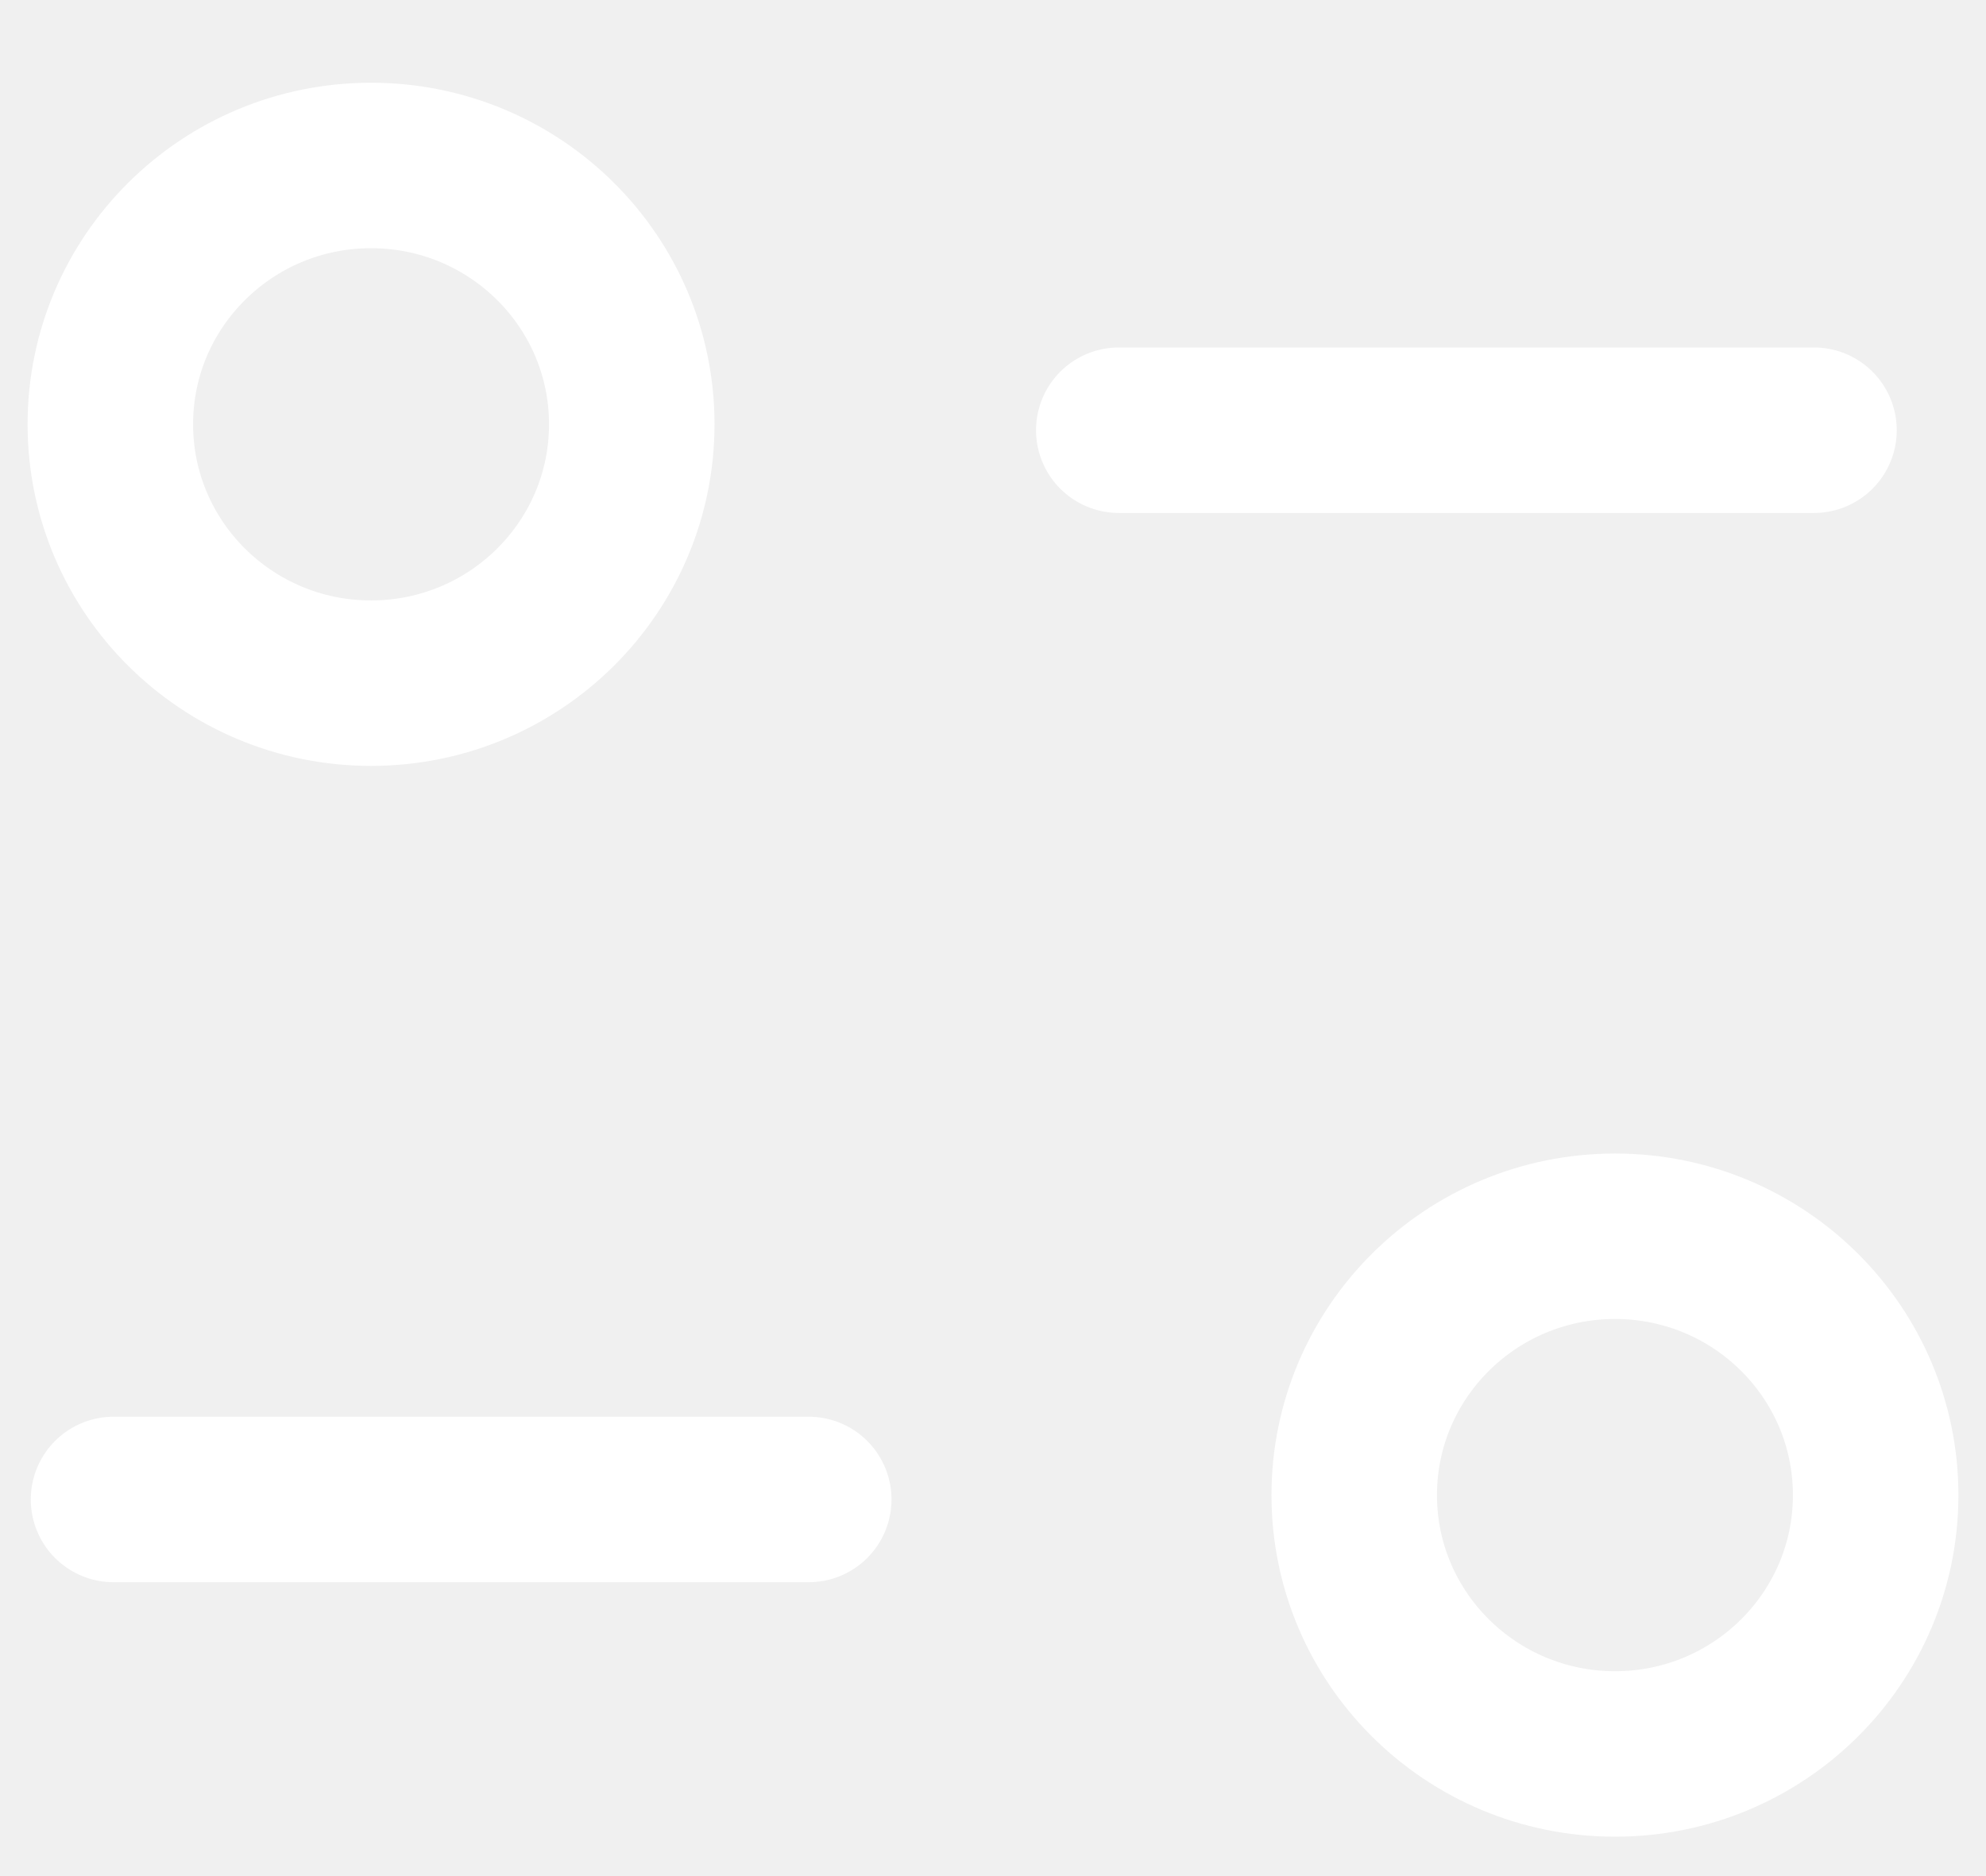
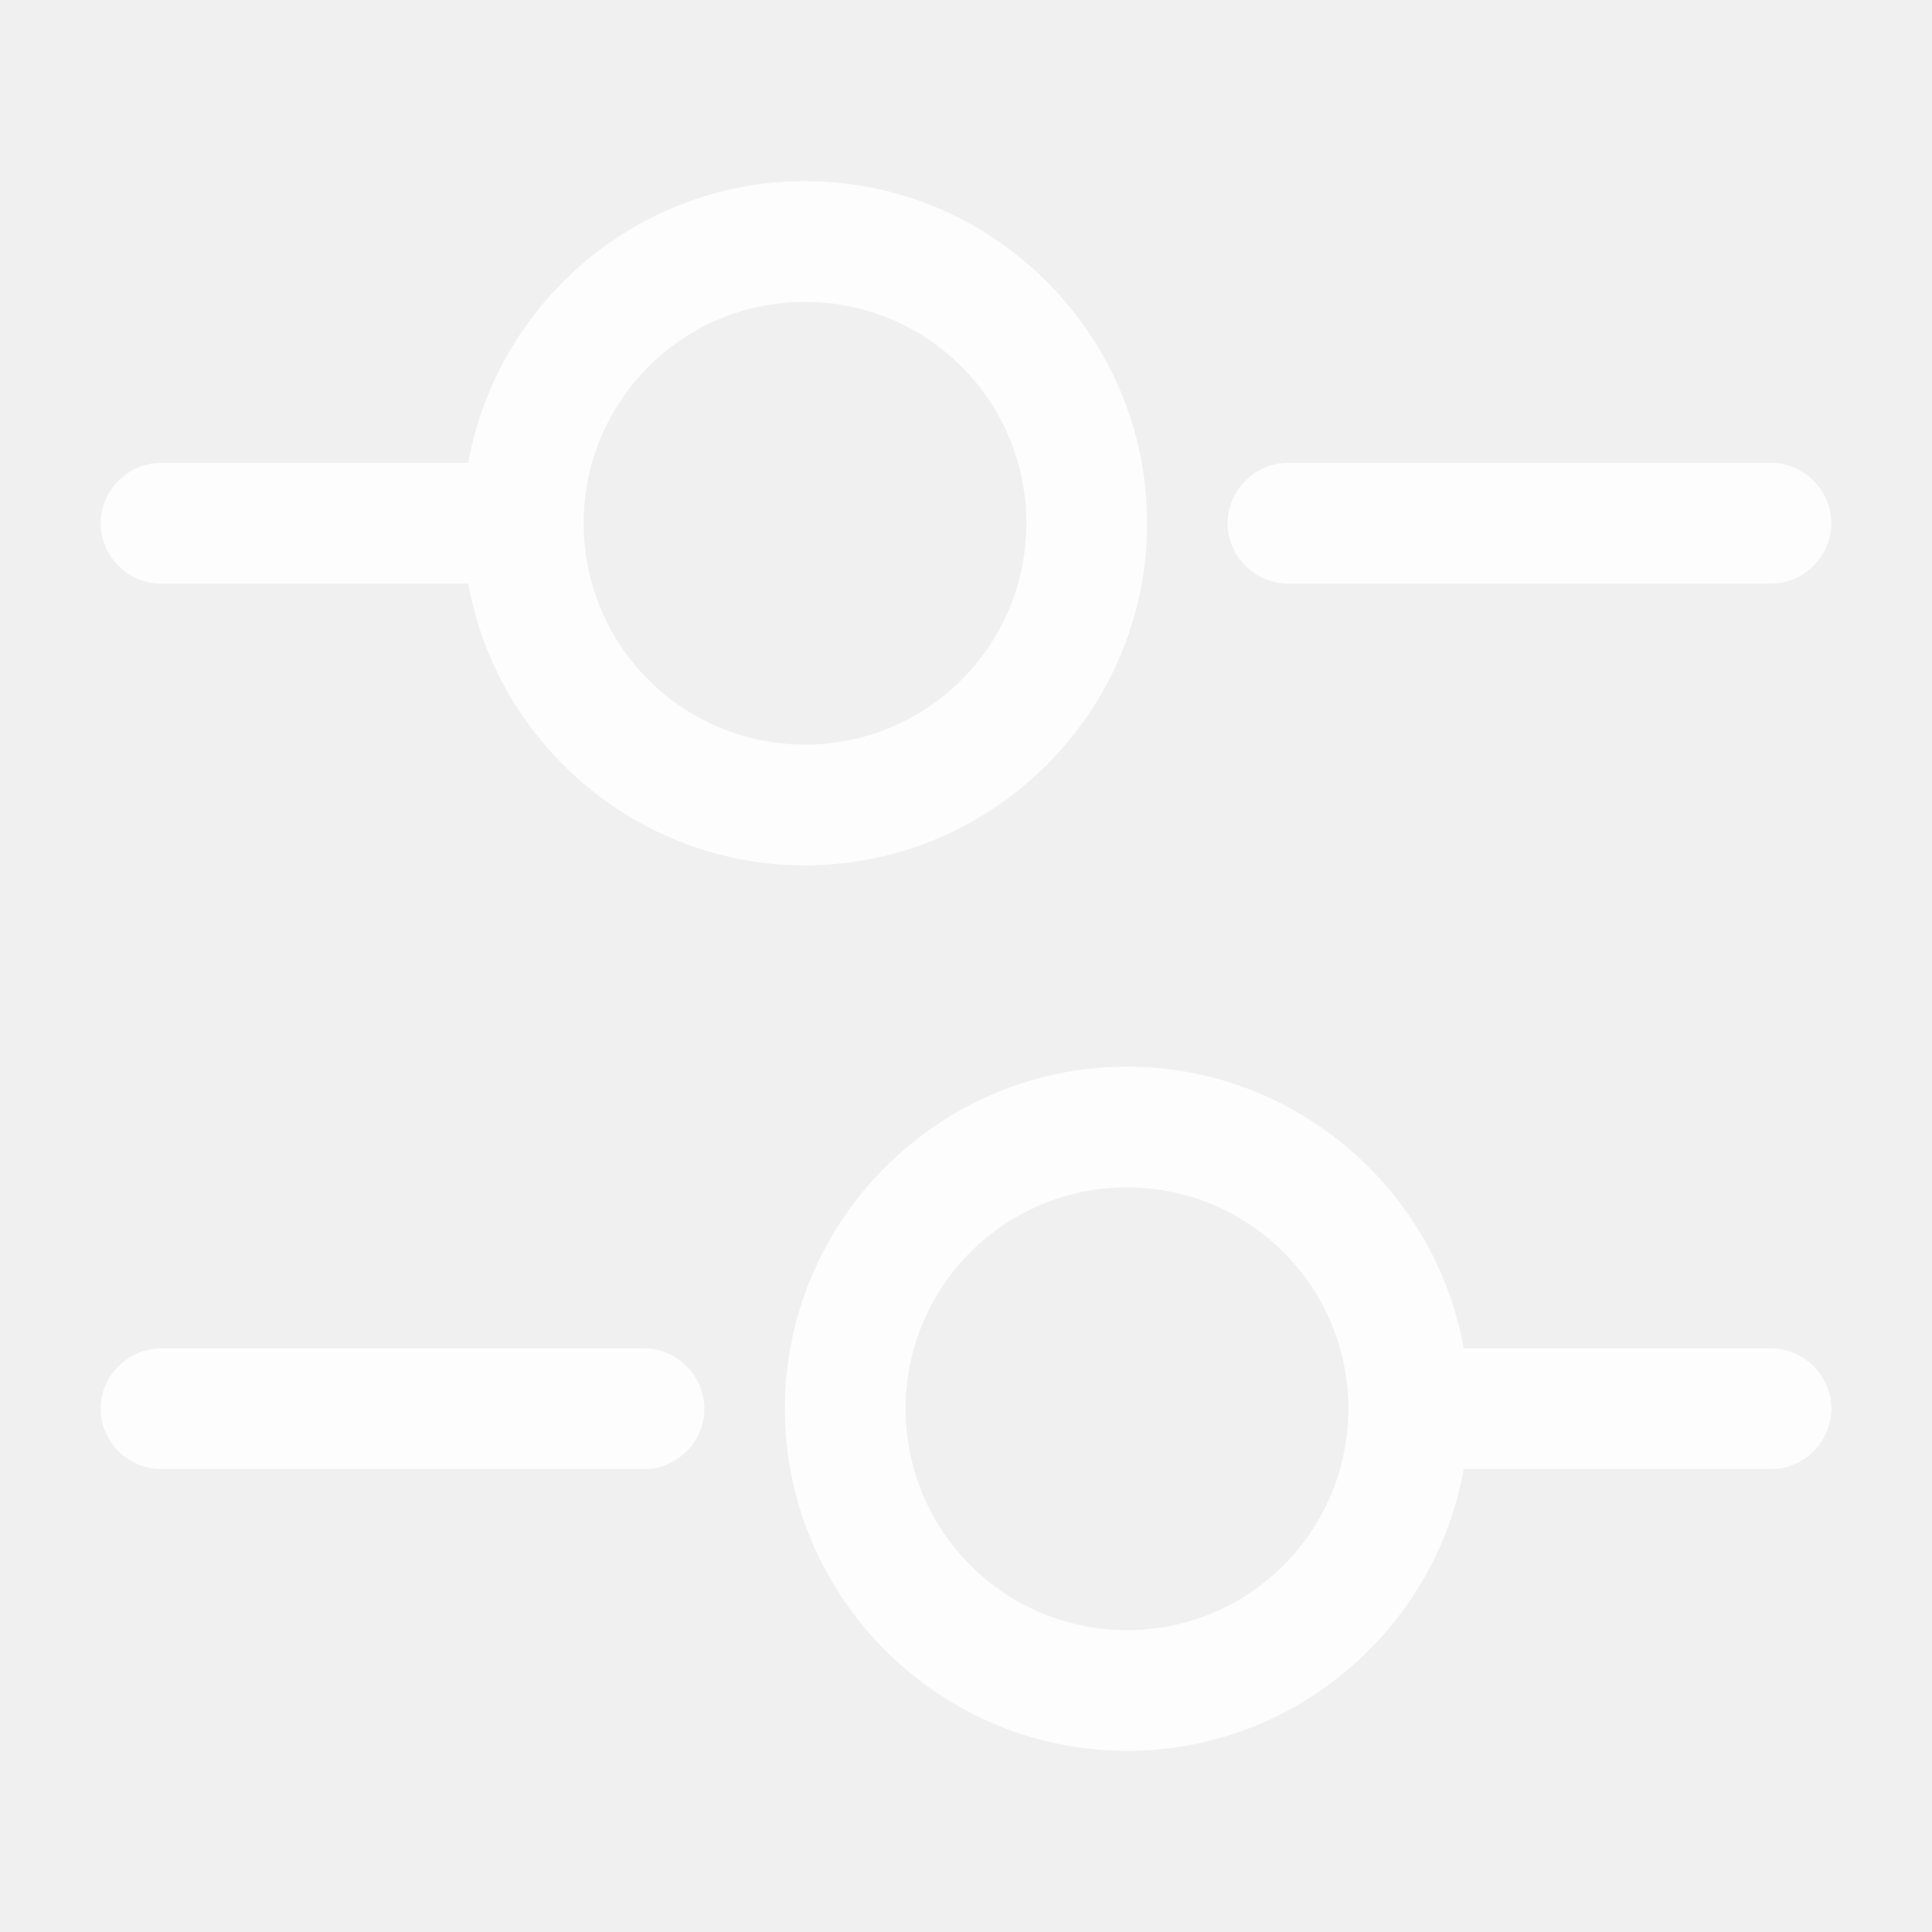
- <svg xmlns="http://www.w3.org/2000/svg" width="18" height="17" viewBox="0 0 18 17" fill="none">
-   <path d="M7.33 13.593H1.029" stroke="white" stroke-width="1.5" stroke-linecap="round" stroke-linejoin="round" />
-   <path d="M10.14 3.9H16.441" stroke="white" stroke-width="1.5" stroke-linecap="round" stroke-linejoin="round" />
-   <path fill-rule="evenodd" clip-rule="evenodd" d="M5.726 3.846C5.726 2.551 4.668 1.5 3.363 1.5C2.058 1.5 1 2.551 1 3.846C1 5.142 2.058 6.193 3.363 6.193C4.668 6.193 5.726 5.142 5.726 3.846Z" stroke="white" stroke-width="1.5" stroke-linecap="round" stroke-linejoin="round" />
-   <path fill-rule="evenodd" clip-rule="evenodd" d="M17 13.554C17 12.258 15.943 11.207 14.638 11.207C13.332 11.207 12.274 12.258 12.274 13.554C12.274 14.849 13.332 15.9 14.638 15.9C15.943 15.9 17 14.849 17 13.554Z" stroke="white" stroke-width="1.5" stroke-linecap="round" stroke-linejoin="round" />
+ <svg xmlns="http://www.w3.org/2000/svg" width="20" height="20" viewBox="0 0 20 20" fill="none">
+   <path d="M18.333 6.042H13.333C12.992 6.042 12.708 5.758 12.708 5.417C12.708 5.075 12.992 4.792 13.333 4.792H18.333C18.675 4.792 18.958 5.075 18.958 5.417C18.958 5.758 18.675 6.042 18.333 6.042Z" fill="#FDFDFD" />
+   <path d="M5 6.042H1.667C1.325 6.042 1.042 5.758 1.042 5.417C1.042 5.075 1.325 4.792 1.667 4.792H5C5.342 4.792 5.625 5.075 5.625 5.417C5.625 5.758 5.342 6.042 5 6.042Z" fill="#FDFDFD" />
+   <path d="M8.333 8.958C6.383 8.958 4.792 7.367 4.792 5.417C4.792 3.467 6.383 1.875 8.333 1.875C10.283 1.875 11.875 3.467 11.875 5.417C11.875 7.367 10.283 8.958 8.333 8.958ZM8.333 3.125C7.067 3.125 6.042 4.15 6.042 5.417C6.042 6.683 7.067 7.708 8.333 7.708C9.6 7.708 10.625 6.683 10.625 5.417C10.625 4.15 9.6 3.125 8.333 3.125Z" fill="#FDFDFD" />
+   <path d="M18.333 15.208H15C14.658 15.208 14.375 14.925 14.375 14.583C14.375 14.242 14.658 13.958 15 13.958H18.333C18.675 13.958 18.958 14.242 18.958 14.583C18.958 14.925 18.675 15.208 18.333 15.208Z" fill="#FDFDFD" />
+   <path d="M6.667 15.208H1.667C1.325 15.208 1.042 14.925 1.042 14.583C1.042 14.242 1.325 13.958 1.667 13.958H6.667C7.008 13.958 7.292 14.242 7.292 14.583C7.292 14.925 7.008 15.208 6.667 15.208Z" fill="#FDFDFD" />
+   <path d="M11.667 18.125C9.717 18.125 8.125 16.533 8.125 14.583C8.125 12.633 9.717 11.042 11.667 11.042C13.617 11.042 15.208 12.633 15.208 14.583C15.208 16.533 13.617 18.125 11.667 18.125ZM11.667 12.292C10.4 12.292 9.375 13.317 9.375 14.583C9.375 15.85 10.4 16.875 11.667 16.875C12.933 16.875 13.958 15.85 13.958 14.583C13.958 13.317 12.933 12.292 11.667 12.292Z" fill="#FDFDFD" />
</svg>
